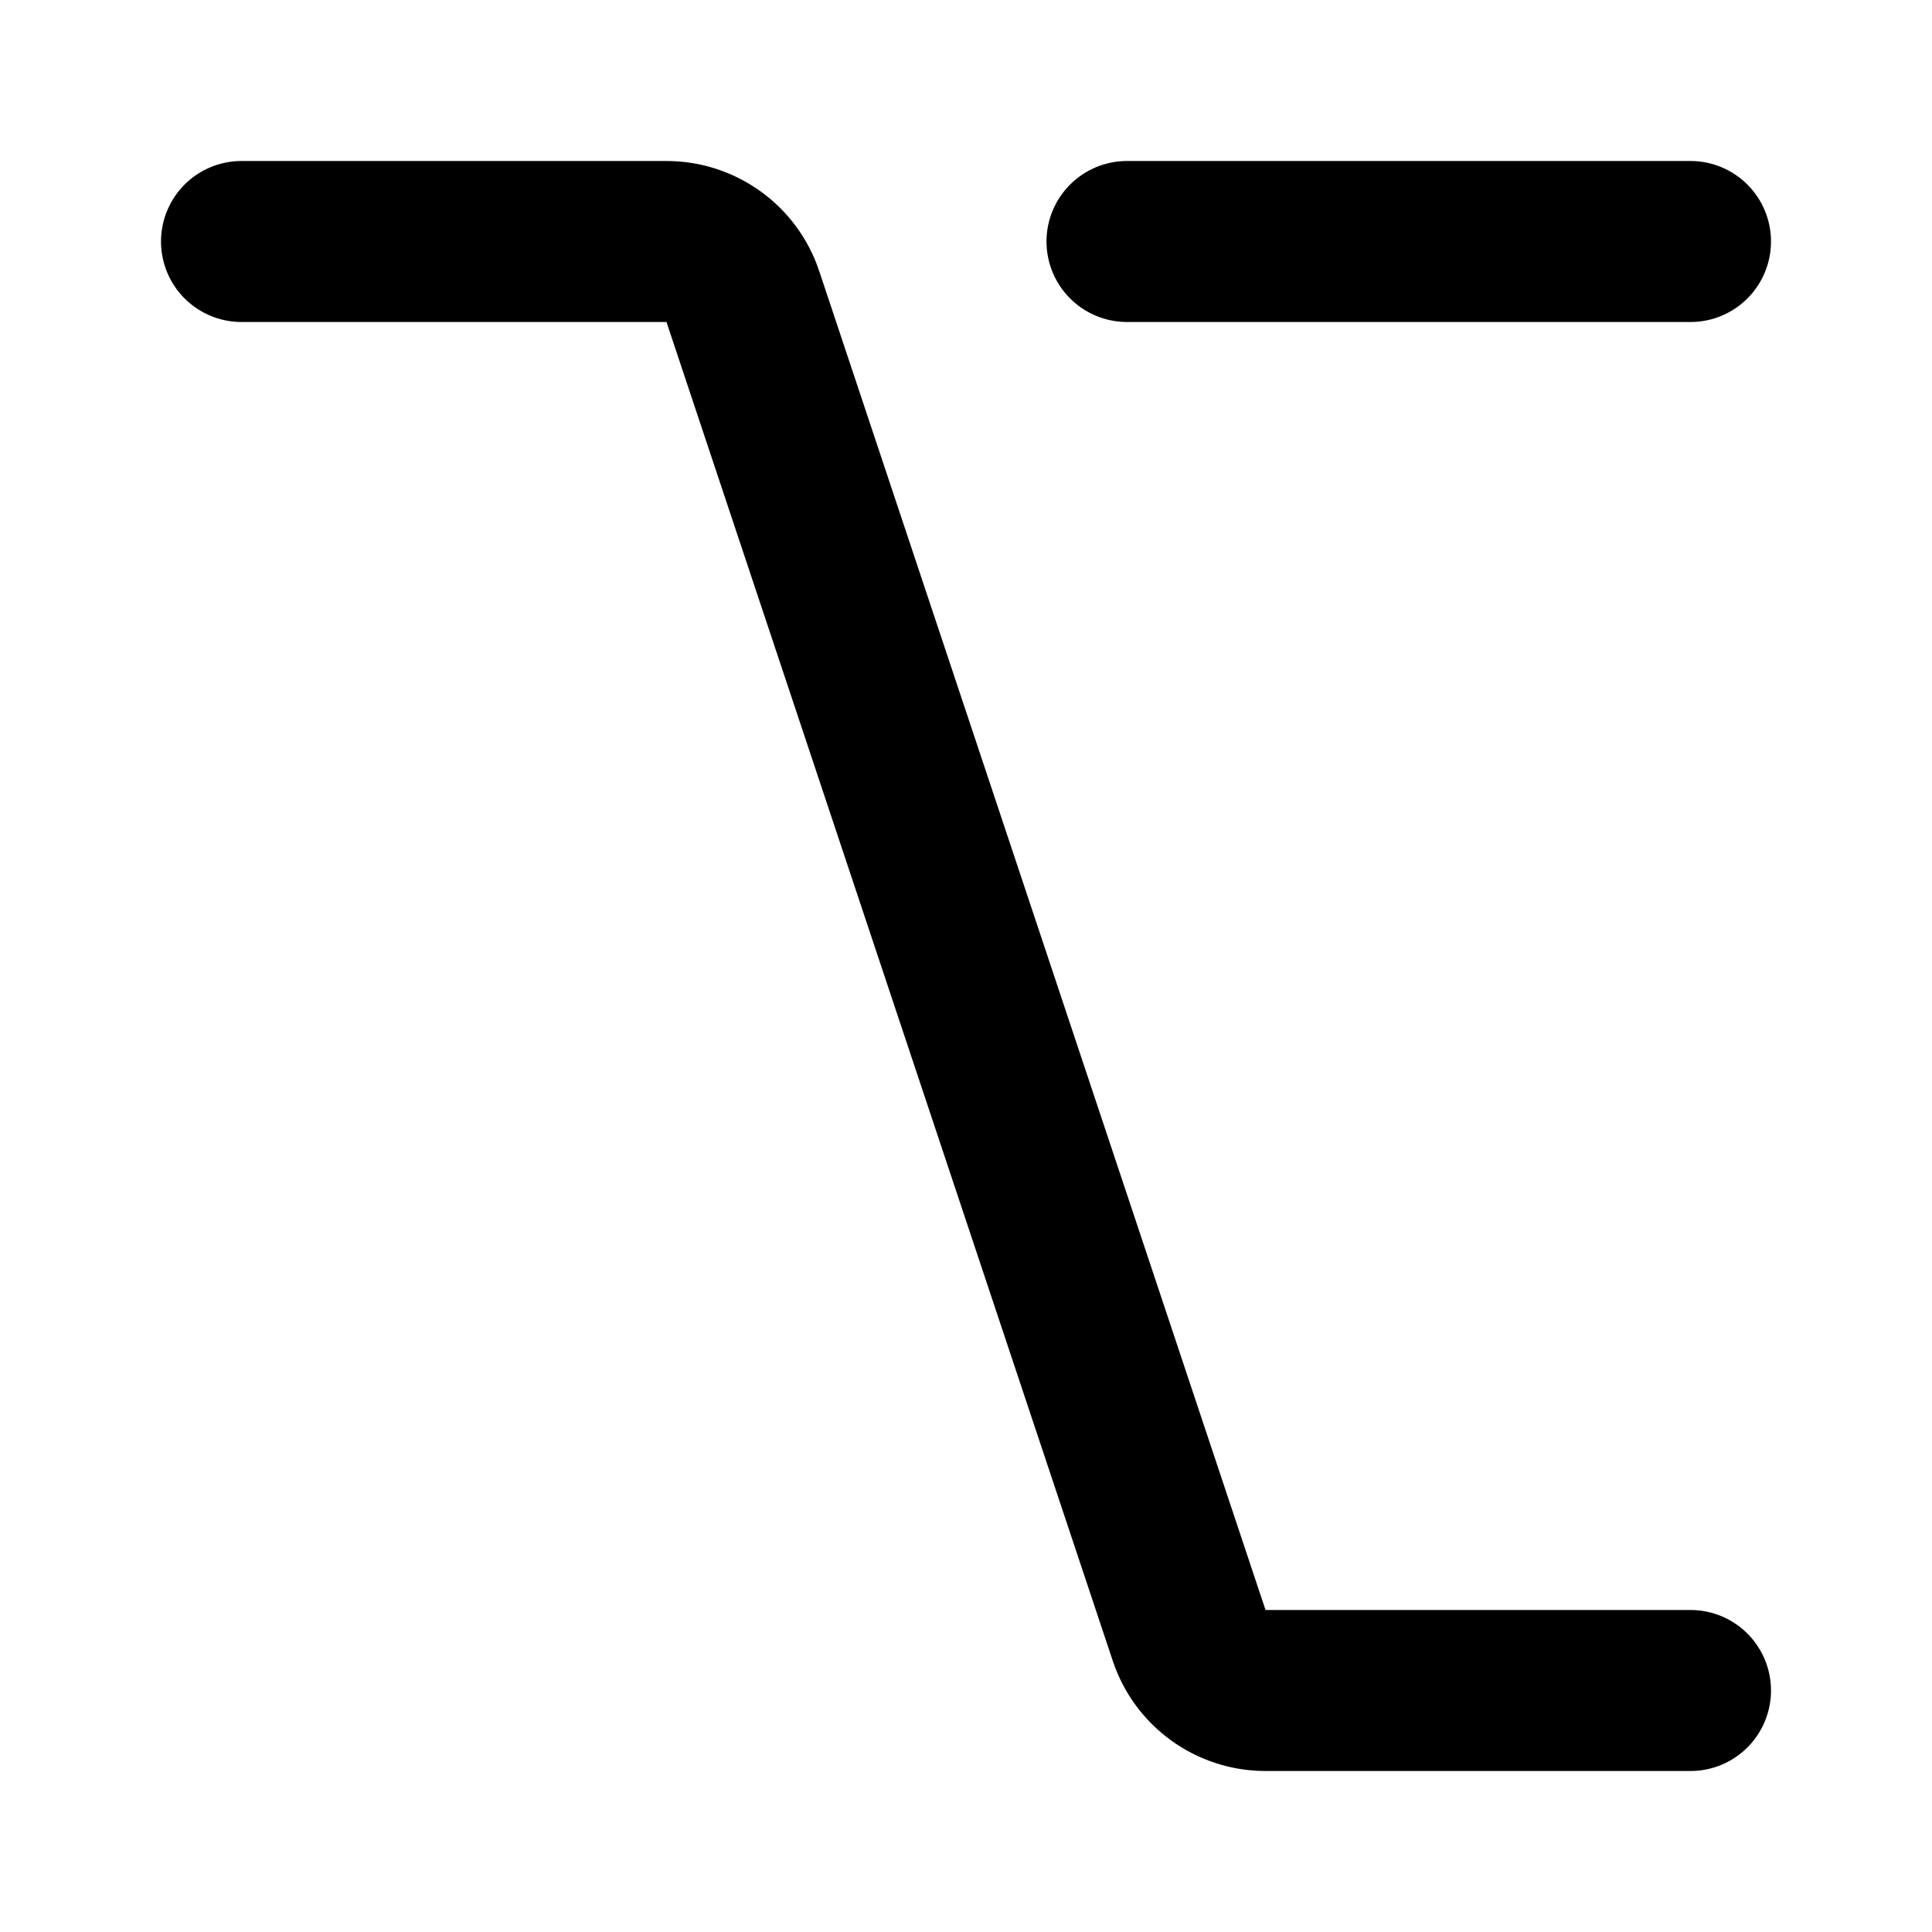
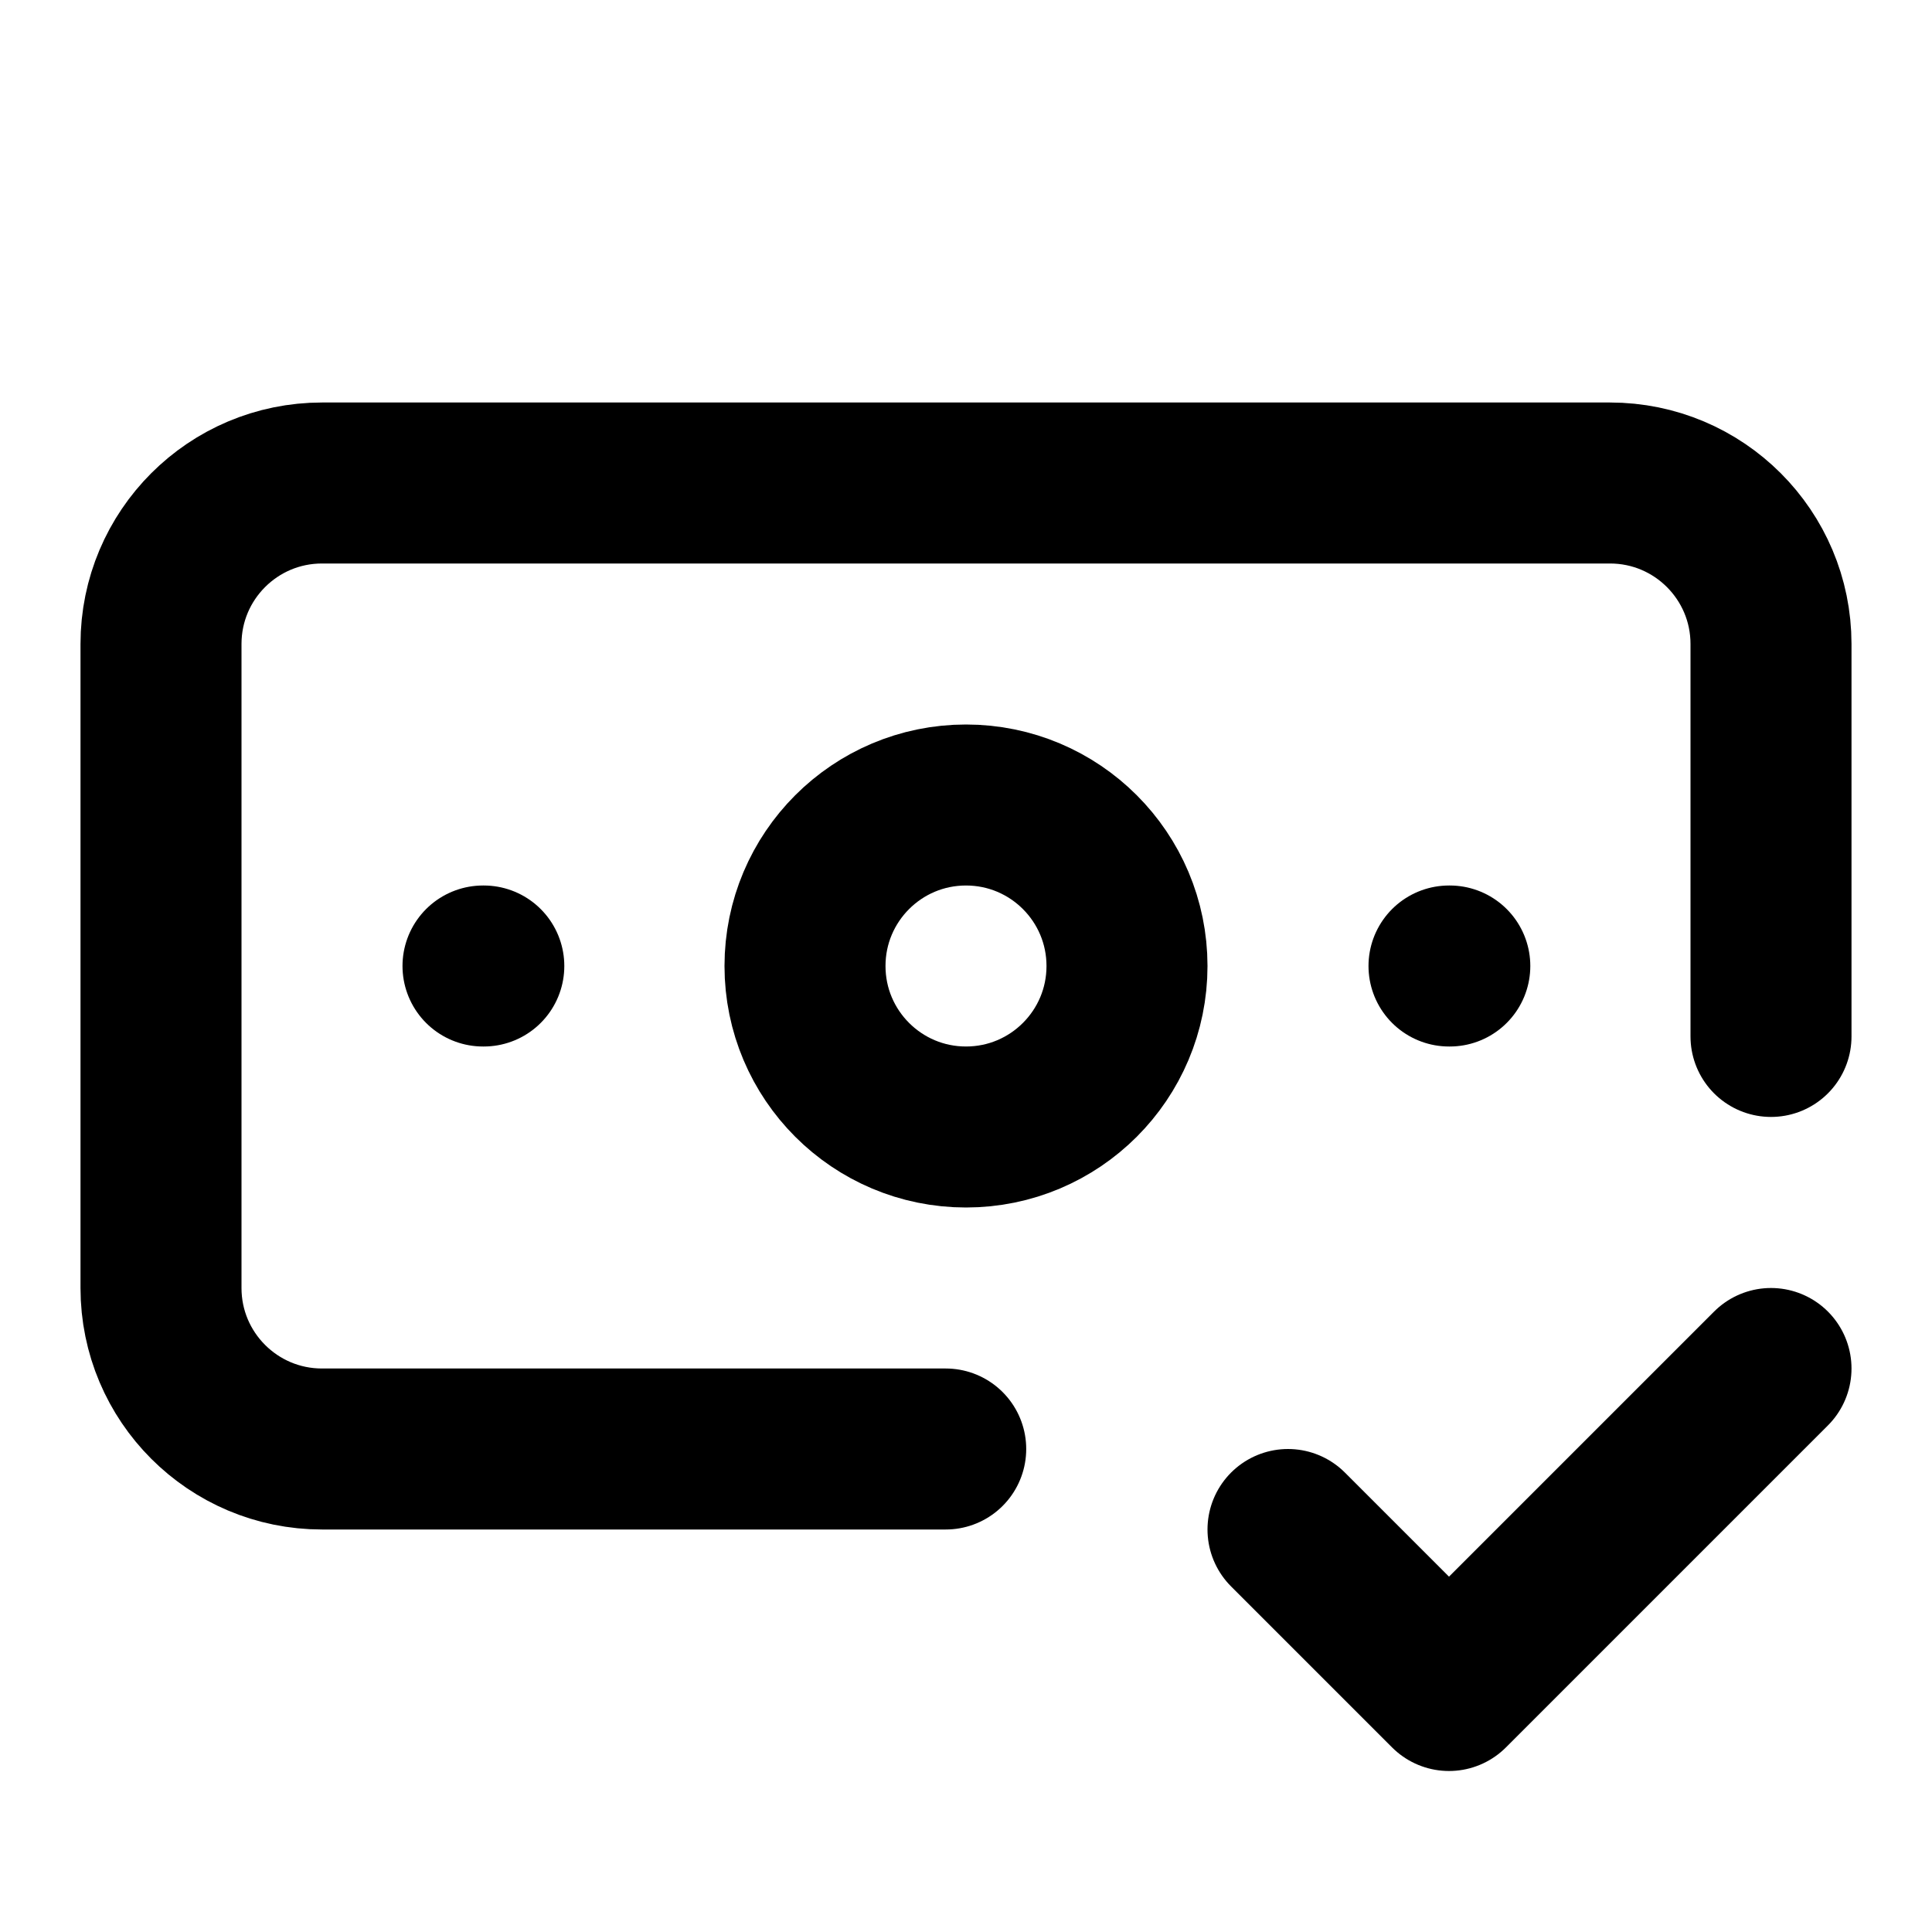
<svg xmlns="http://www.w3.org/2000/svg" width="24" height="24" viewBox="0 0 24 24" fill="none" stroke="currentColor" stroke-width="2" stroke-linecap="round" stroke-linejoin="round">
-   <path d="M14 3h7" />
-   <path d="M3 3h5.28a1 1 0 0 1 .948.684l5.544 16.632a1 1 0 0 0 .949.684H21" />
+   <path d="M11.748 18H4a2 2 0 0 1-2-2V8a2 2 0 0 1 2-2h16a2 2 0 0 1 2 2v4.875" />
+   <path d="m16 19 2 2 4-4" />
+   <path d="M18 12h.01" />
+   <path d="M6 12h.01" />
+   <circle cx="12" cy="12" r="2" />
</svg>
